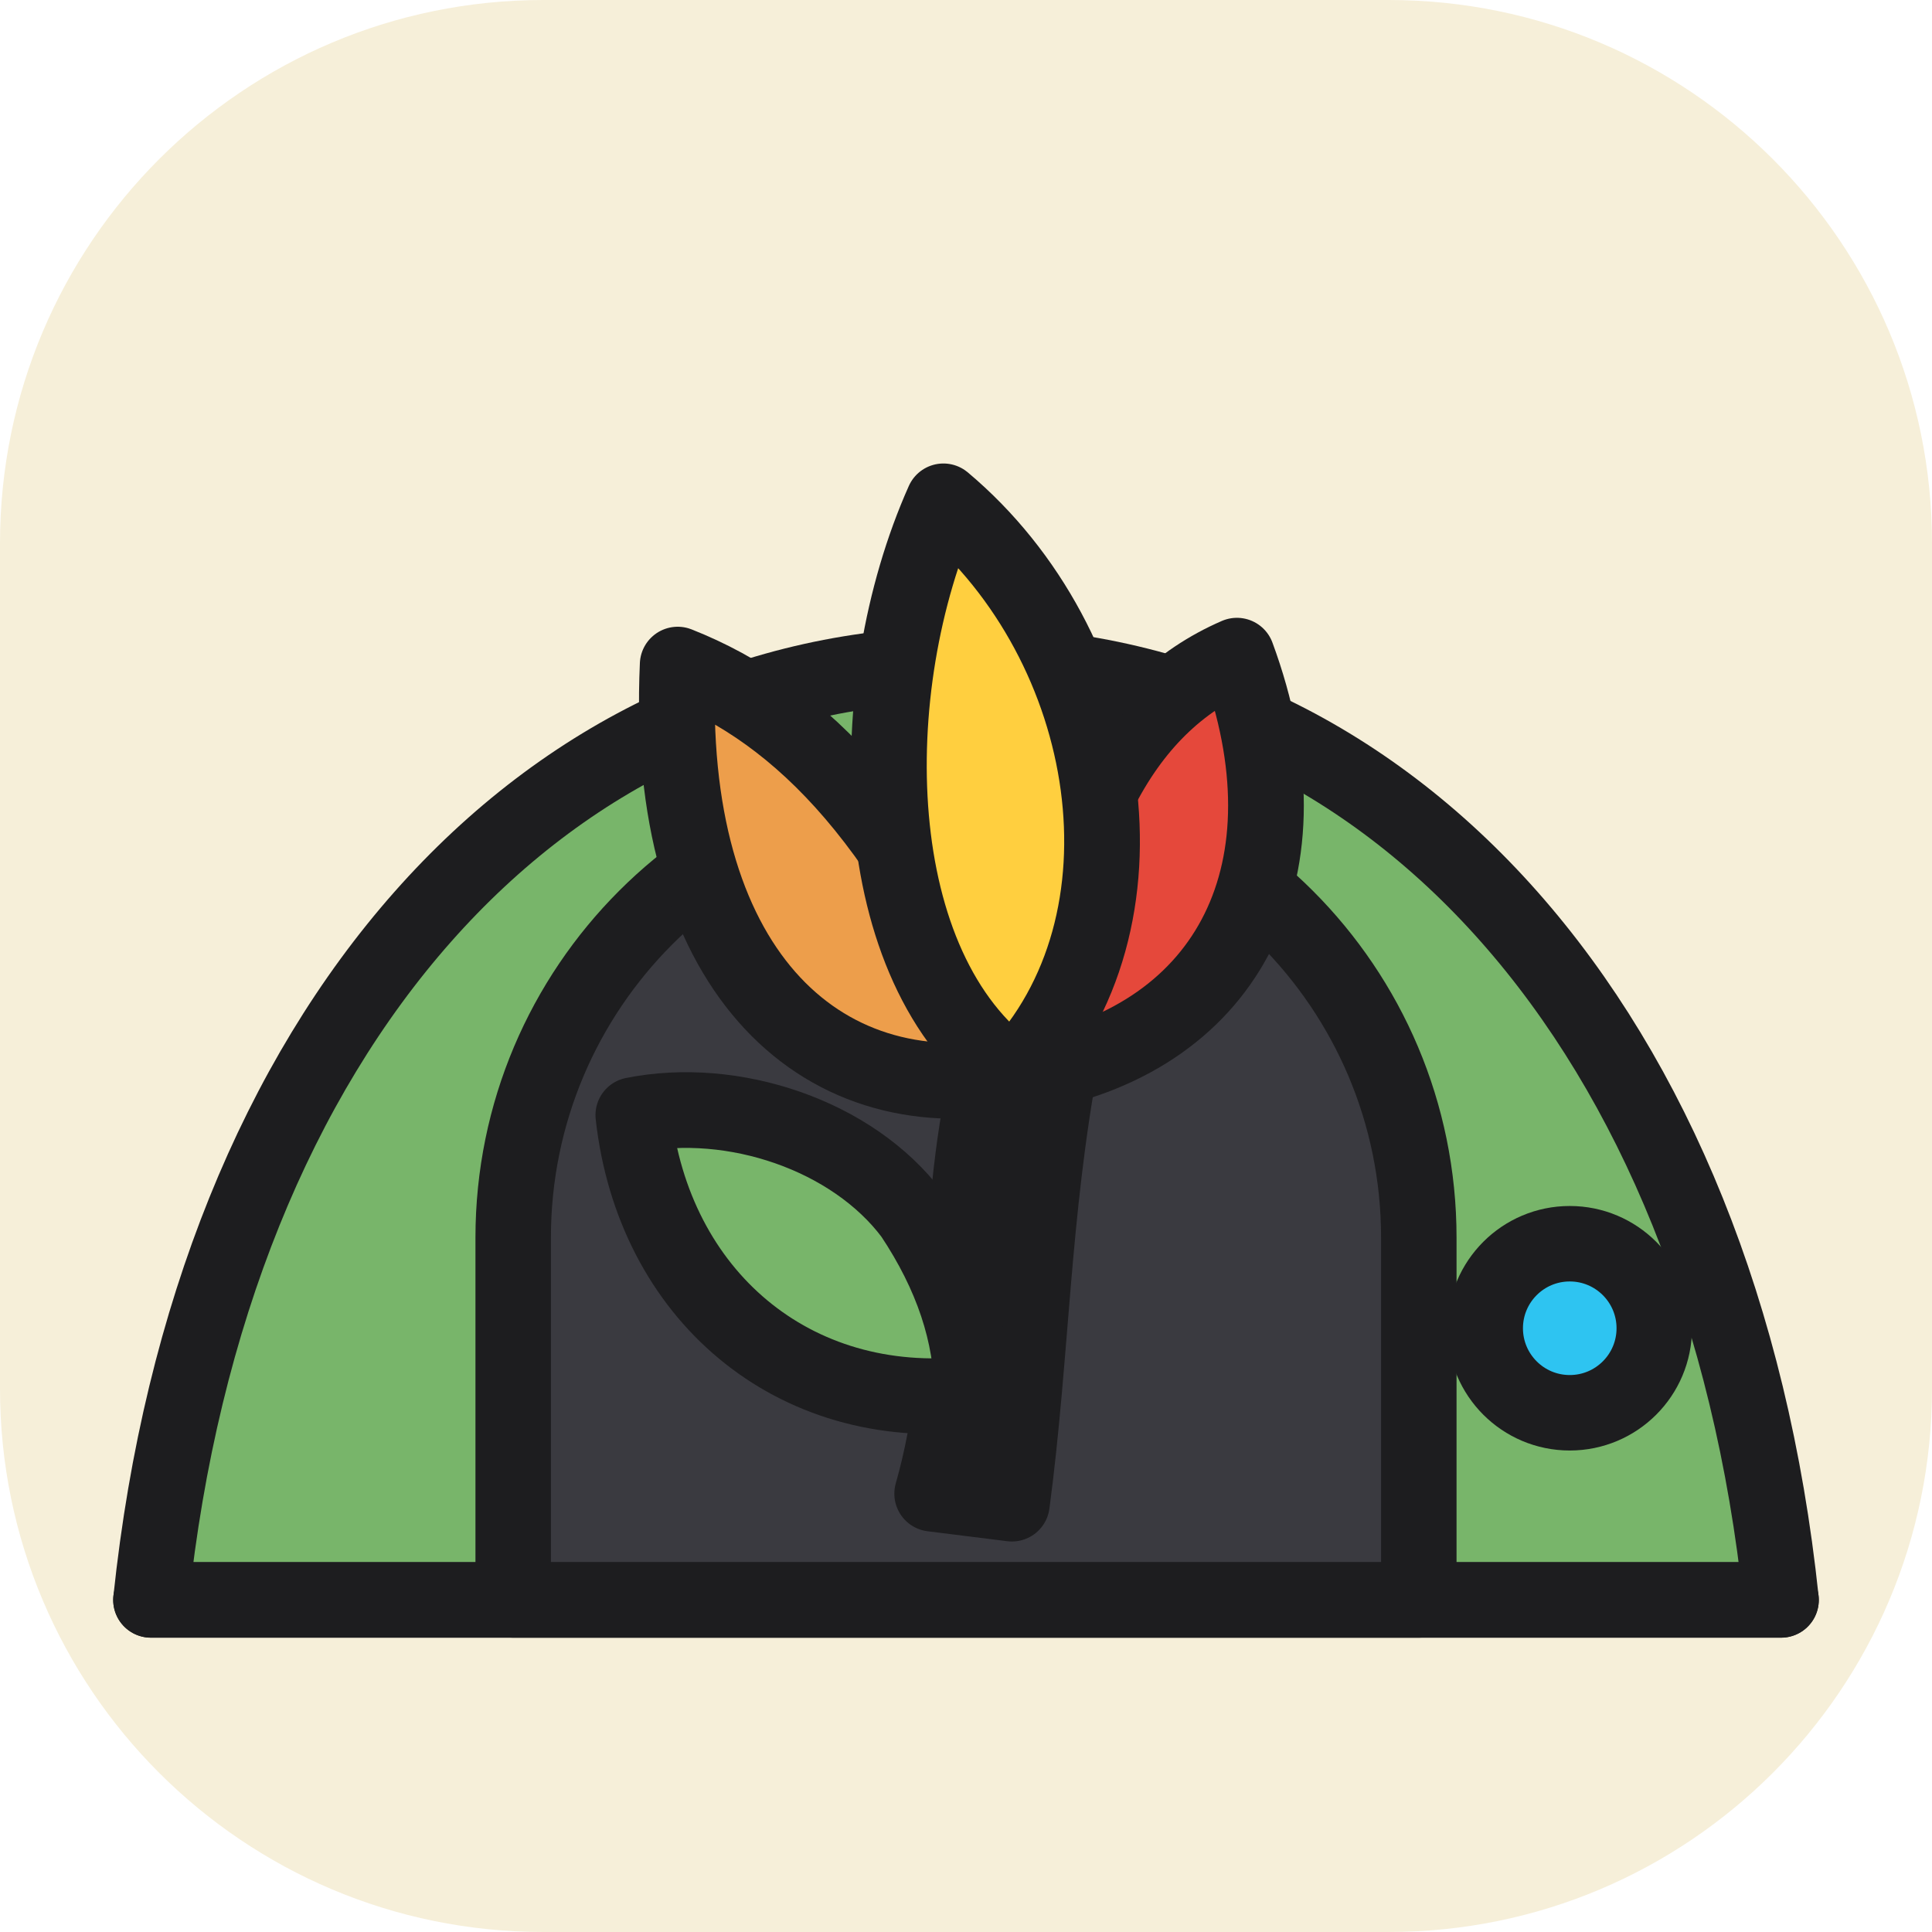
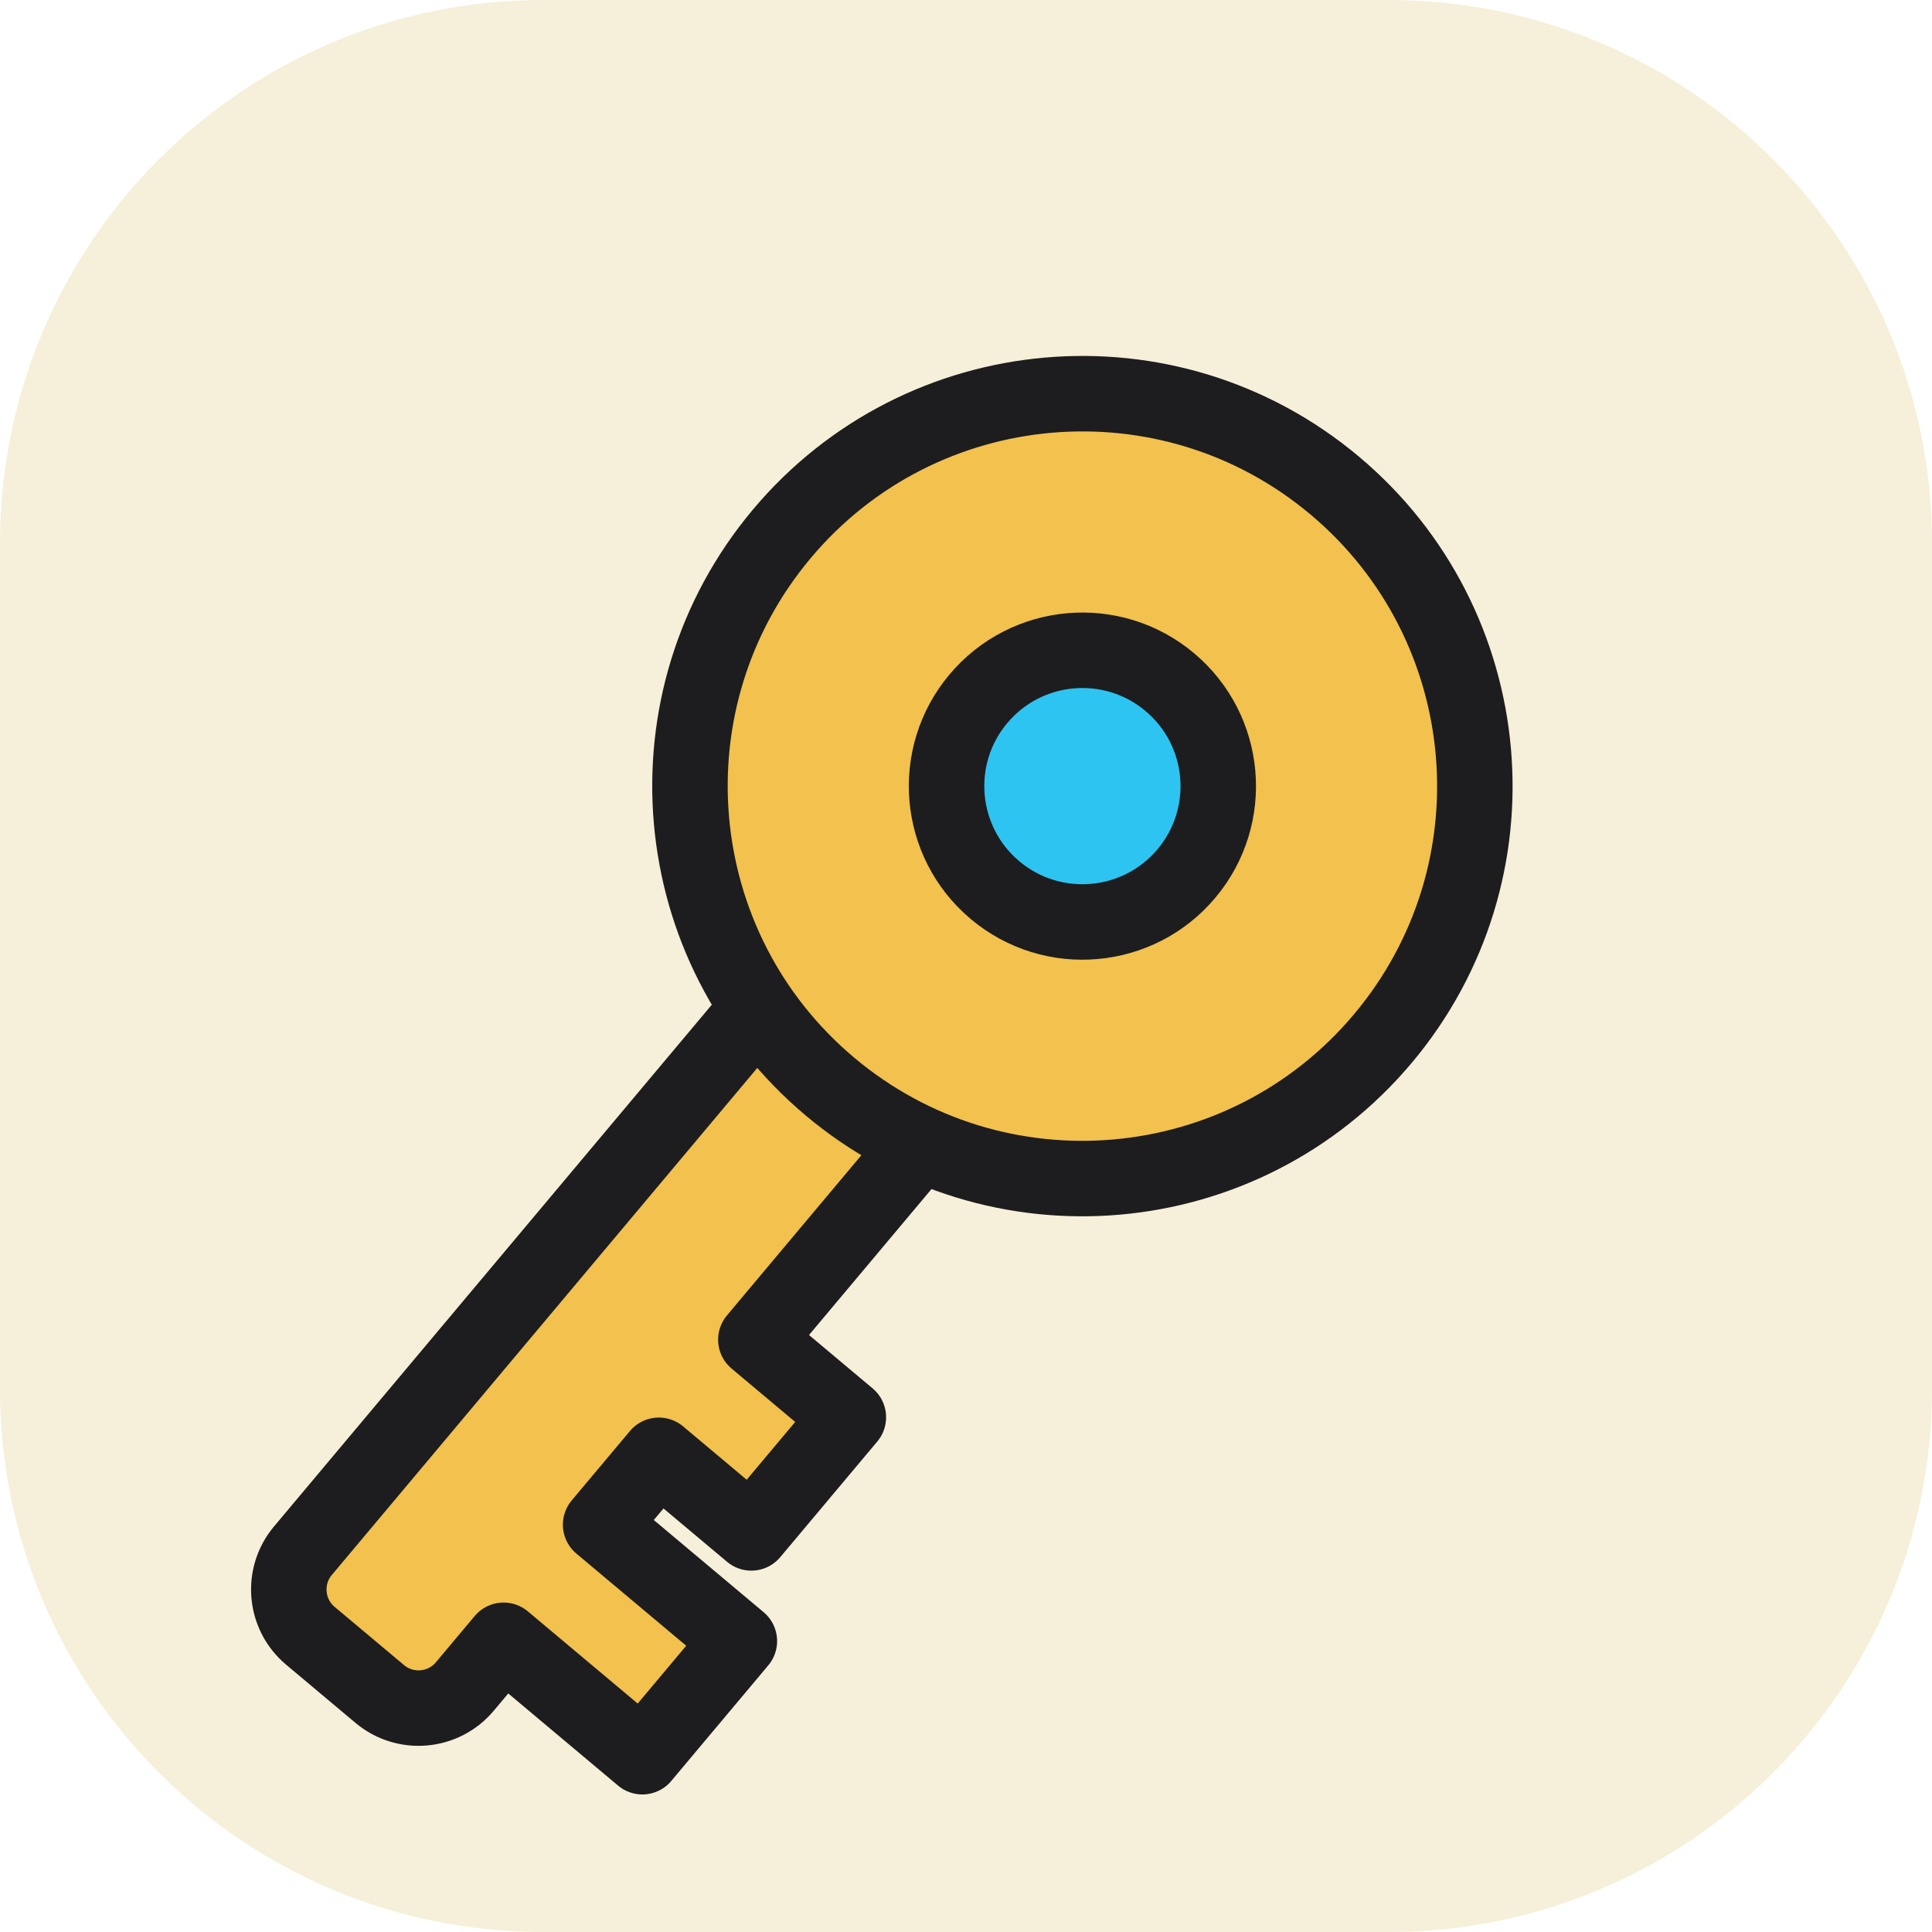
<svg xmlns="http://www.w3.org/2000/svg" viewBox="0 0 64 64" fill="none">
  <rect width="64" height="64" rx="18" fill="#f6efd9" />
-   <path d="M5 53C7 34 18 22 32 22s25 12 27 31Z" fill="#78b56a" stroke="#1d1d1f" stroke-width="2.5" stroke-linejoin="round" />
-   <path d="M17 53V41a15 15 0 0 1 30 0v12Z" fill="#3a3a40" stroke="#1d1d1f" stroke-width="2.5" stroke-linejoin="round" />
-   <g transform="translate(12.4 11.2) scale(0.66)" stroke="#1d1d1f" stroke-width="3.8" stroke-linejoin="round" stroke-linecap="round">
-     <path d="M31 36C29 44 30 51 28 58l4 .5C33 51 33 44 34.5 36Z" fill="#78b56a" />
-     <path d="M30 53C21 54 14 48 13 39c5-1 11 1 14 5 2 3 3 6 3 9Z" fill="#78b56a" />
-     <g transform="rotate(-5 32 36)">
-       <path d="M32 37C22 38 15 30 17 15c6 3 11 9 15 22Z" fill="#ed9e4b" />
-       <path d="M33 37C43 36 48 28 45 17c-6 2-10 8-12 20Z" fill="#e5483b" />
-       <path d="M32 37C25 31 26 17 31 8c8 8 9 22 1 29Z" fill="#ffcf3f" />
-     </g>
+   <g transform="translate(-4.5 4) rotate(40 32 32)">
+     <path d="M28.5 26V55a2 2 0 0 0 2 2h3a2 2 0 0 0 2-2V53h6v-5h-6v-3h4v-5h-4V26Z" fill="#f2c14e" stroke="#1d1d1f" stroke-width="2.5" stroke-linejoin="round" stroke-linecap="round" />
+     <circle cx="32" cy="19" r="13" fill="#f2c14e" stroke="#1d1d1f" stroke-width="2.5" stroke-linejoin="round" stroke-linecap="round" />
+     <circle cx="32" cy="19" r="4.5" fill="#2ec4f1" stroke="#1d1d1f" stroke-width="2.5" stroke-linejoin="round" stroke-linecap="round" />
  </g>
-   <circle cx="52" cy="44" r="2.8" fill="#2ec4f1" stroke="#1d1d1f" stroke-width="2.5" />
-   <path d="M5 53h54" stroke="#1d1d1f" stroke-width="2.5" stroke-linecap="round" />
</svg>
